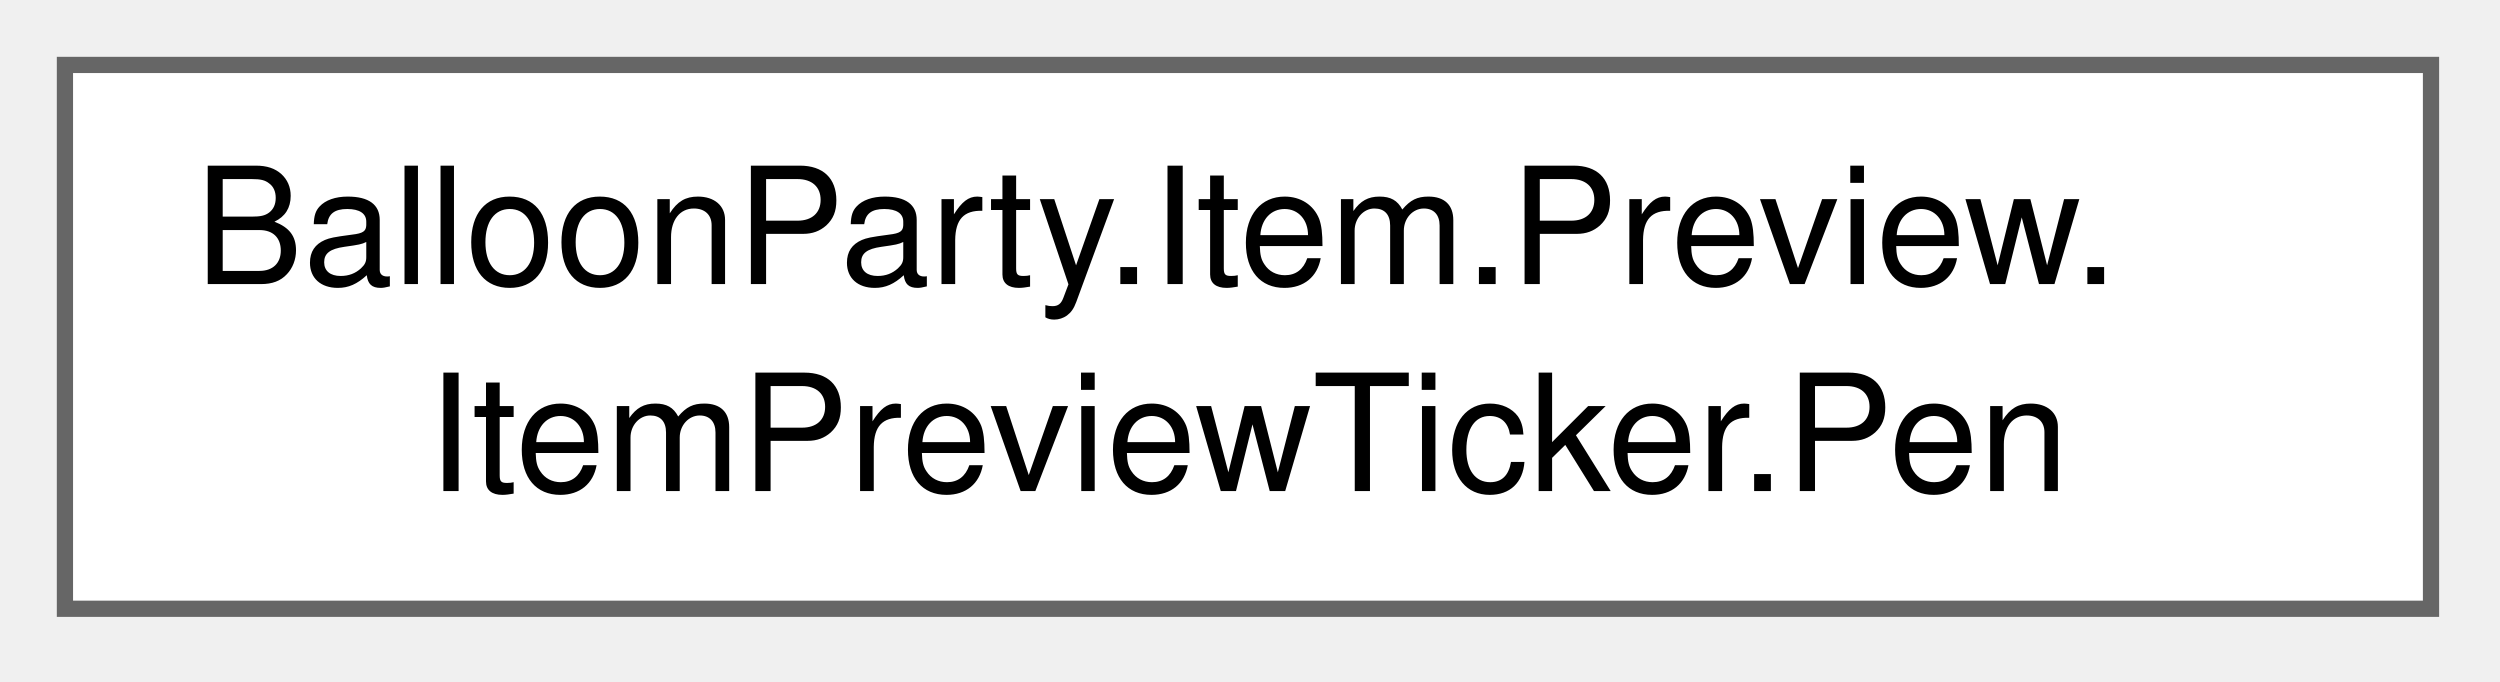
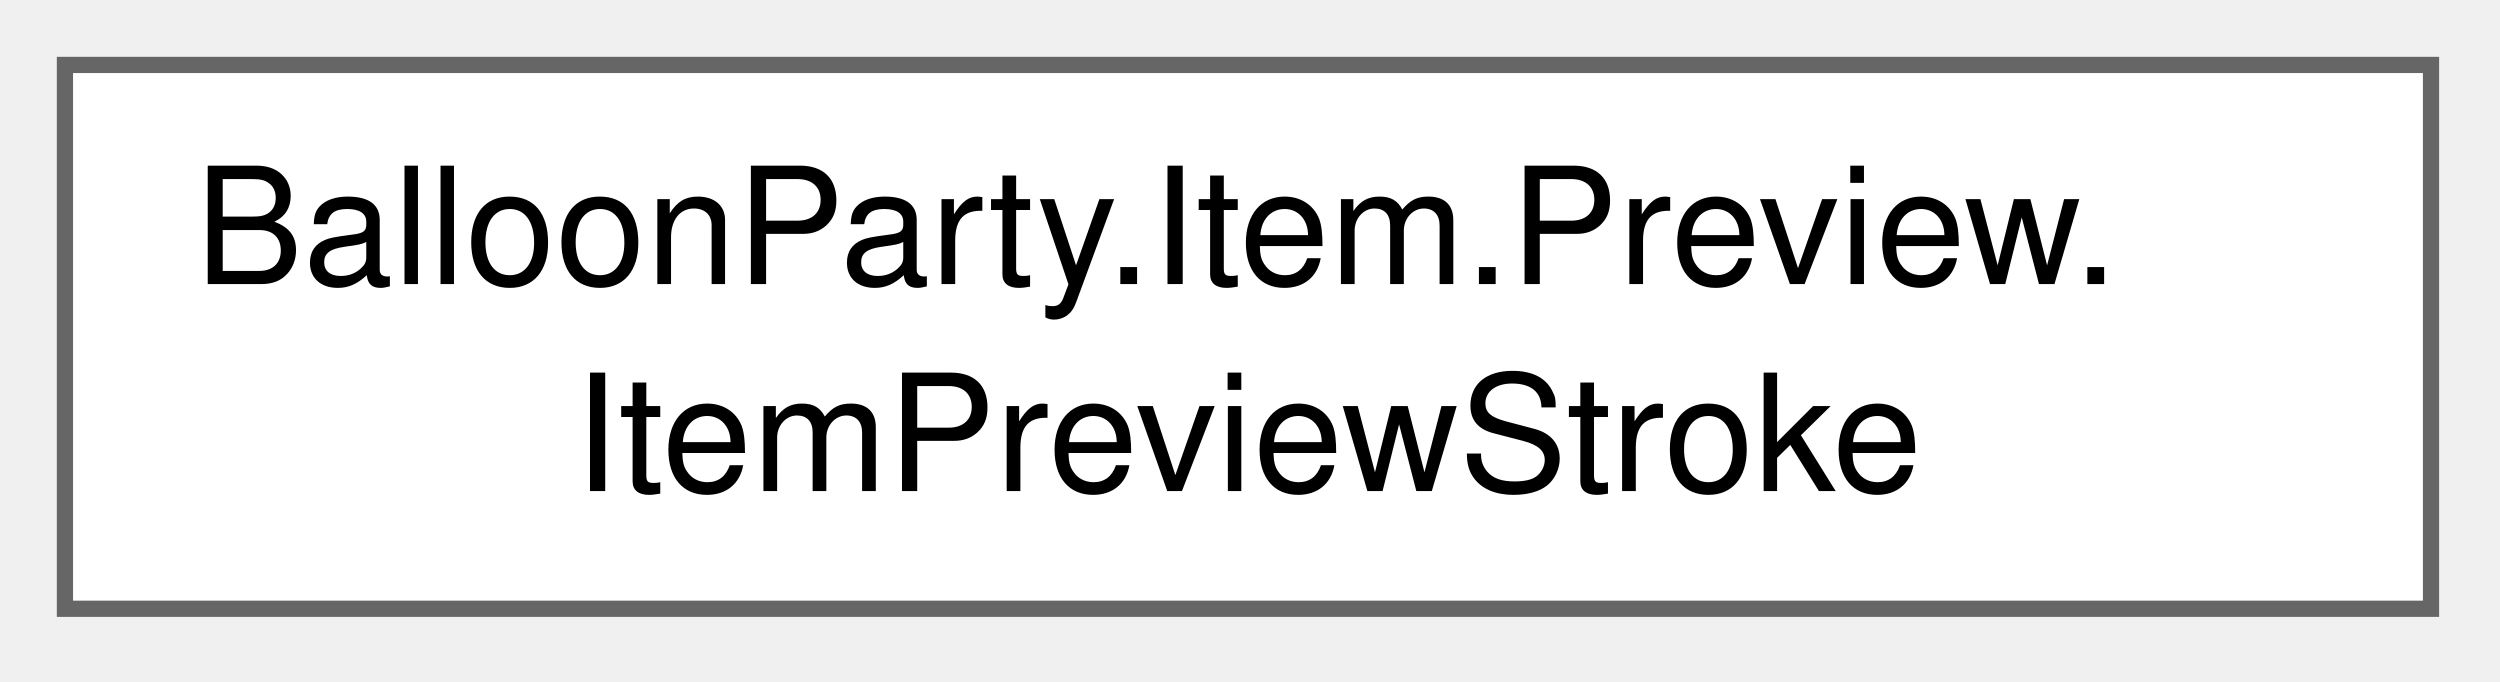
<svg xmlns="http://www.w3.org/2000/svg" xmlns:xlink="http://www.w3.org/1999/xlink" width="154pt" height="42pt" viewBox="0.00 0.00 154.00 42.00">
  <g id="graph0" class="graph" transform="scale(1 1) rotate(0) translate(4 37.5)">
    <g id="Node000000" class="node">
      <g id="a_Node000000">
-         <a xlink:href="structBalloonParty_1_1Item_1_1Preview_1_1ItemPreviewTicker_1_1Pen.html" target="_top" xlink:title=" ">
+         <a xlink:href="structBalloonParty_1_1Item_1_1Preview_1_1ItemPreviewStroke.html" target="_top" xlink:title="One polyline the preview's pens trace, as a range into ItemPreviewShape.Points.">
          <polygon fill="white" stroke="#666666" points="145.75,-33.5 0,-33.5 0,0 145.75,0 145.75,-33.5" />
          <text xml:space="preserve" text-anchor="start" x="8" y="-20" font-family="Helvetica,sans-Serif" font-size="10.00">BalloonParty.Item.Preview.</text>
-           <text xml:space="preserve" text-anchor="middle" x="72.88" y="-7.25" font-family="Helvetica,sans-Serif" font-size="10.00">ItemPreviewTicker.Pen</text>
+           <text xml:space="preserve" text-anchor="middle" x="72.88" y="-7.25" font-family="Helvetica,sans-Serif" font-size="10.00">ItemPreviewStroke</text>
        </a>
      </g>
    </g>
  </g>
</svg>
